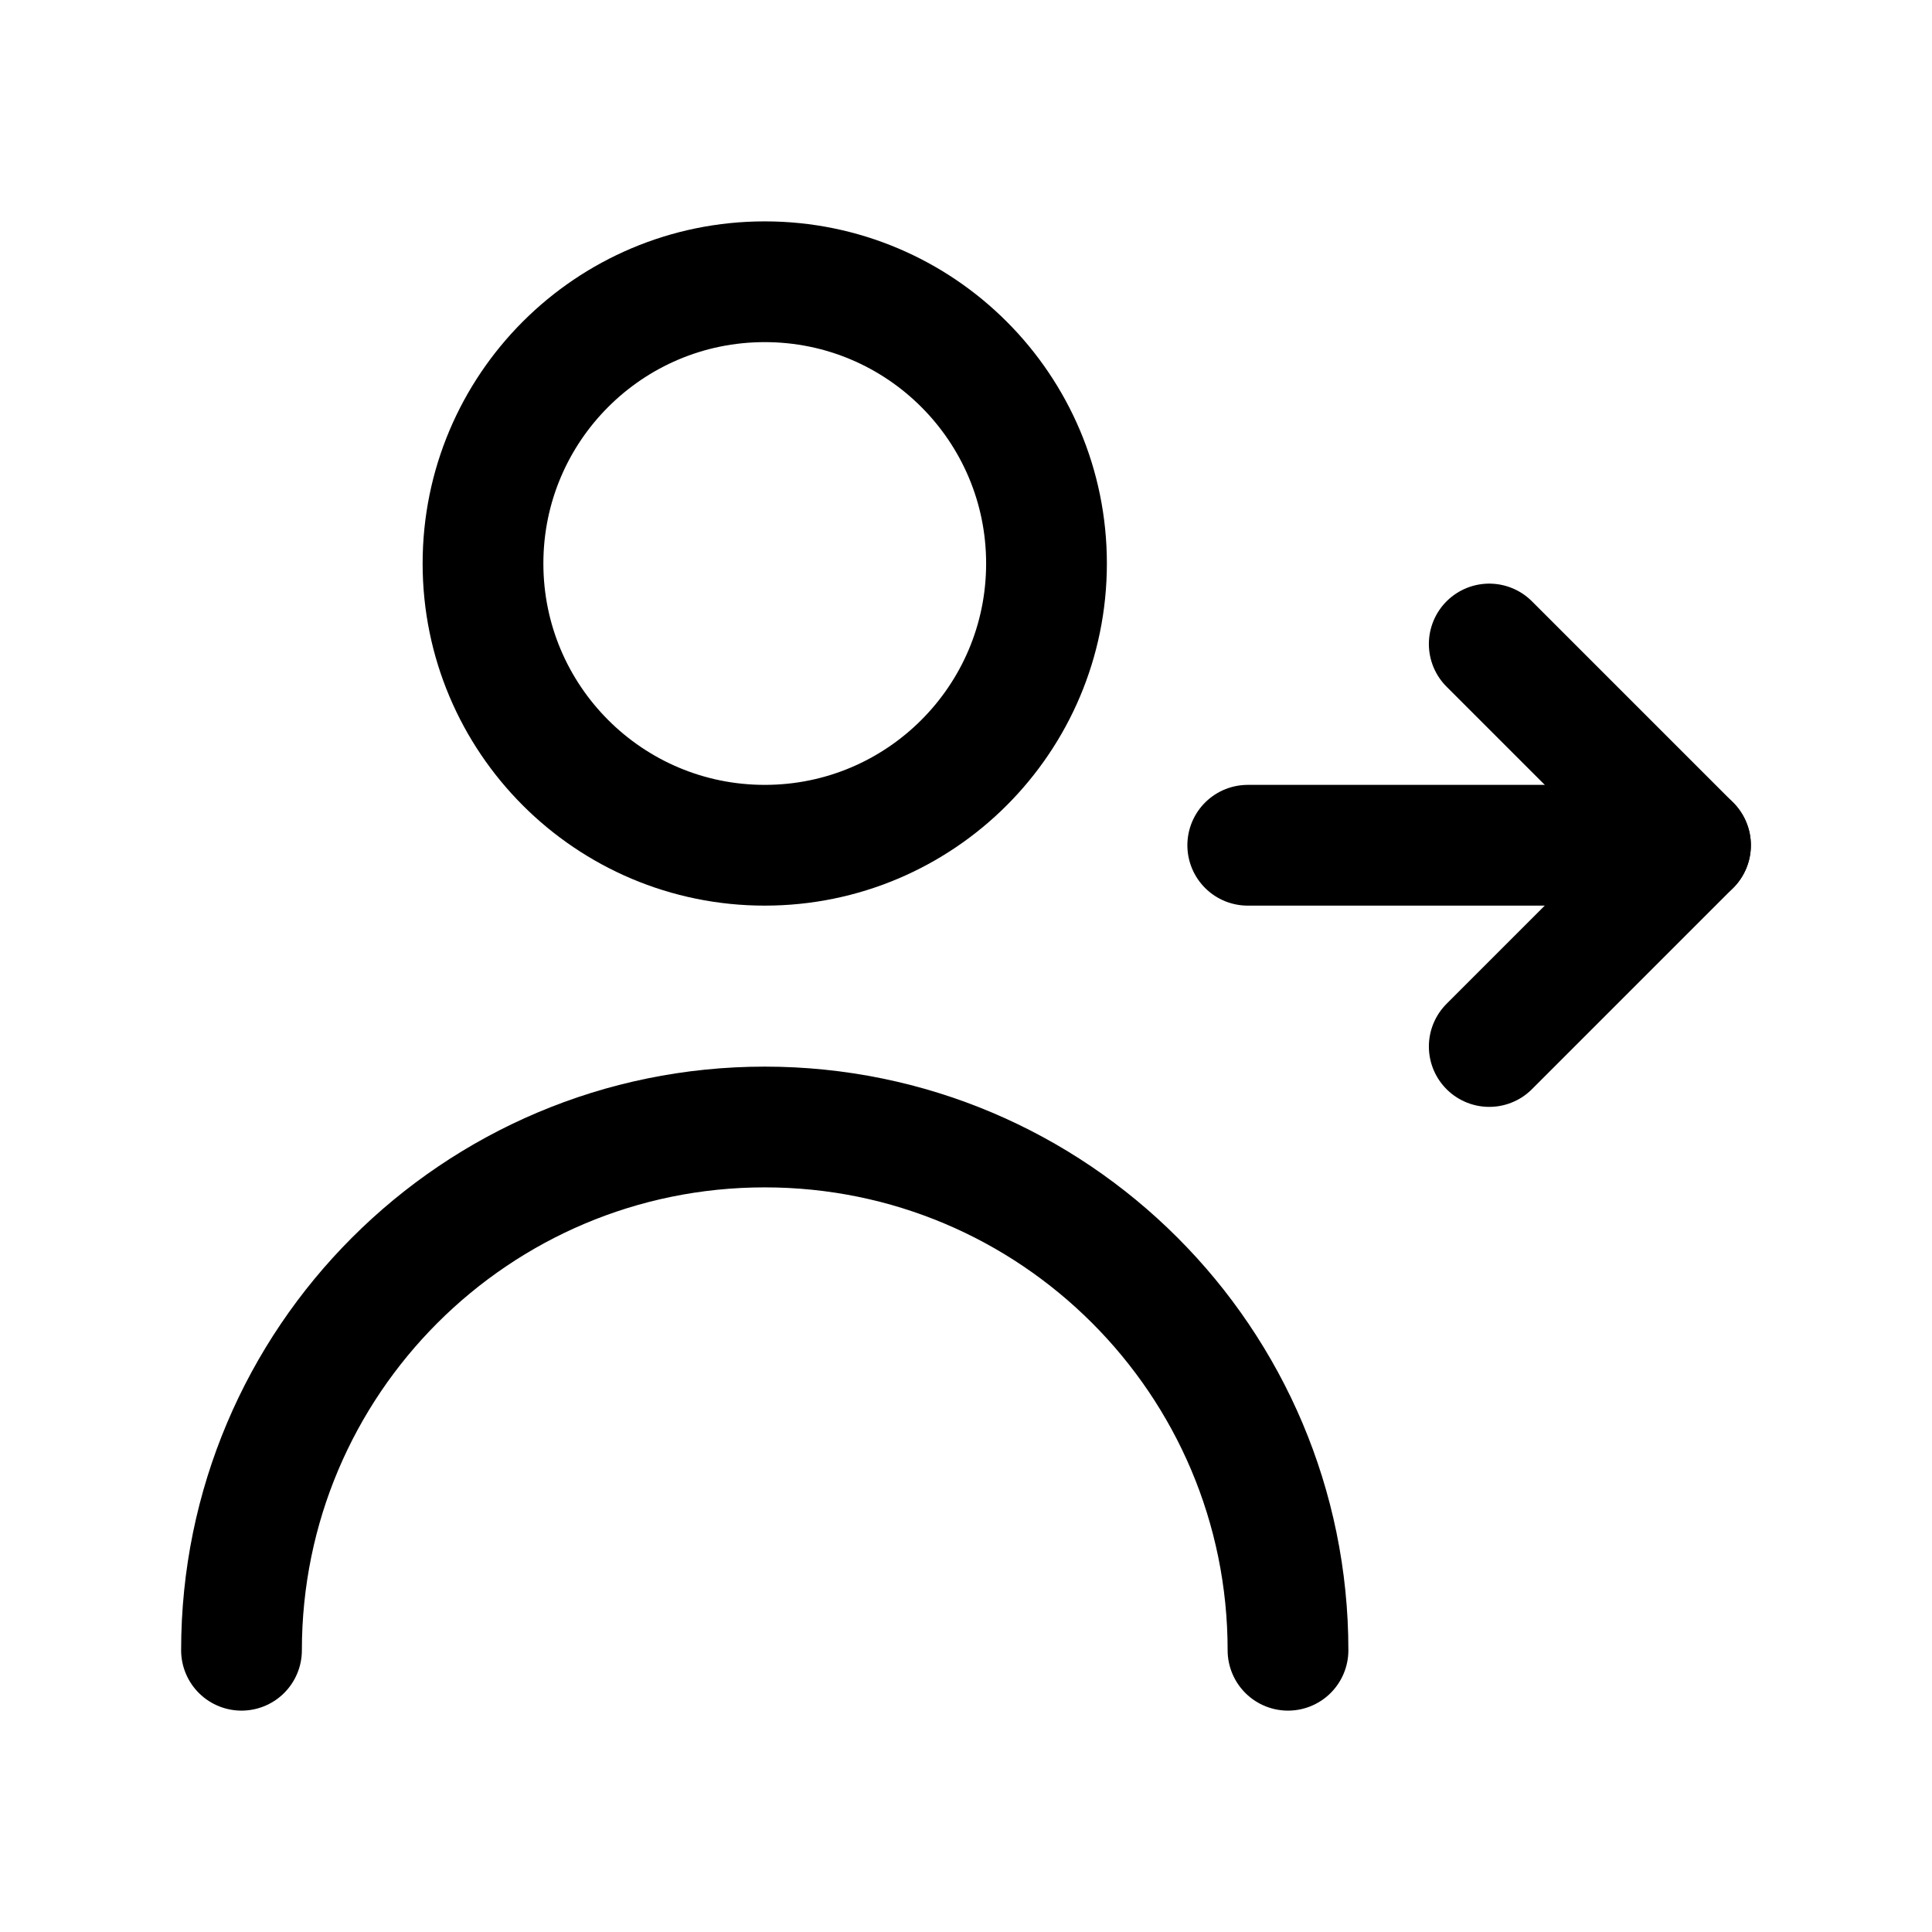
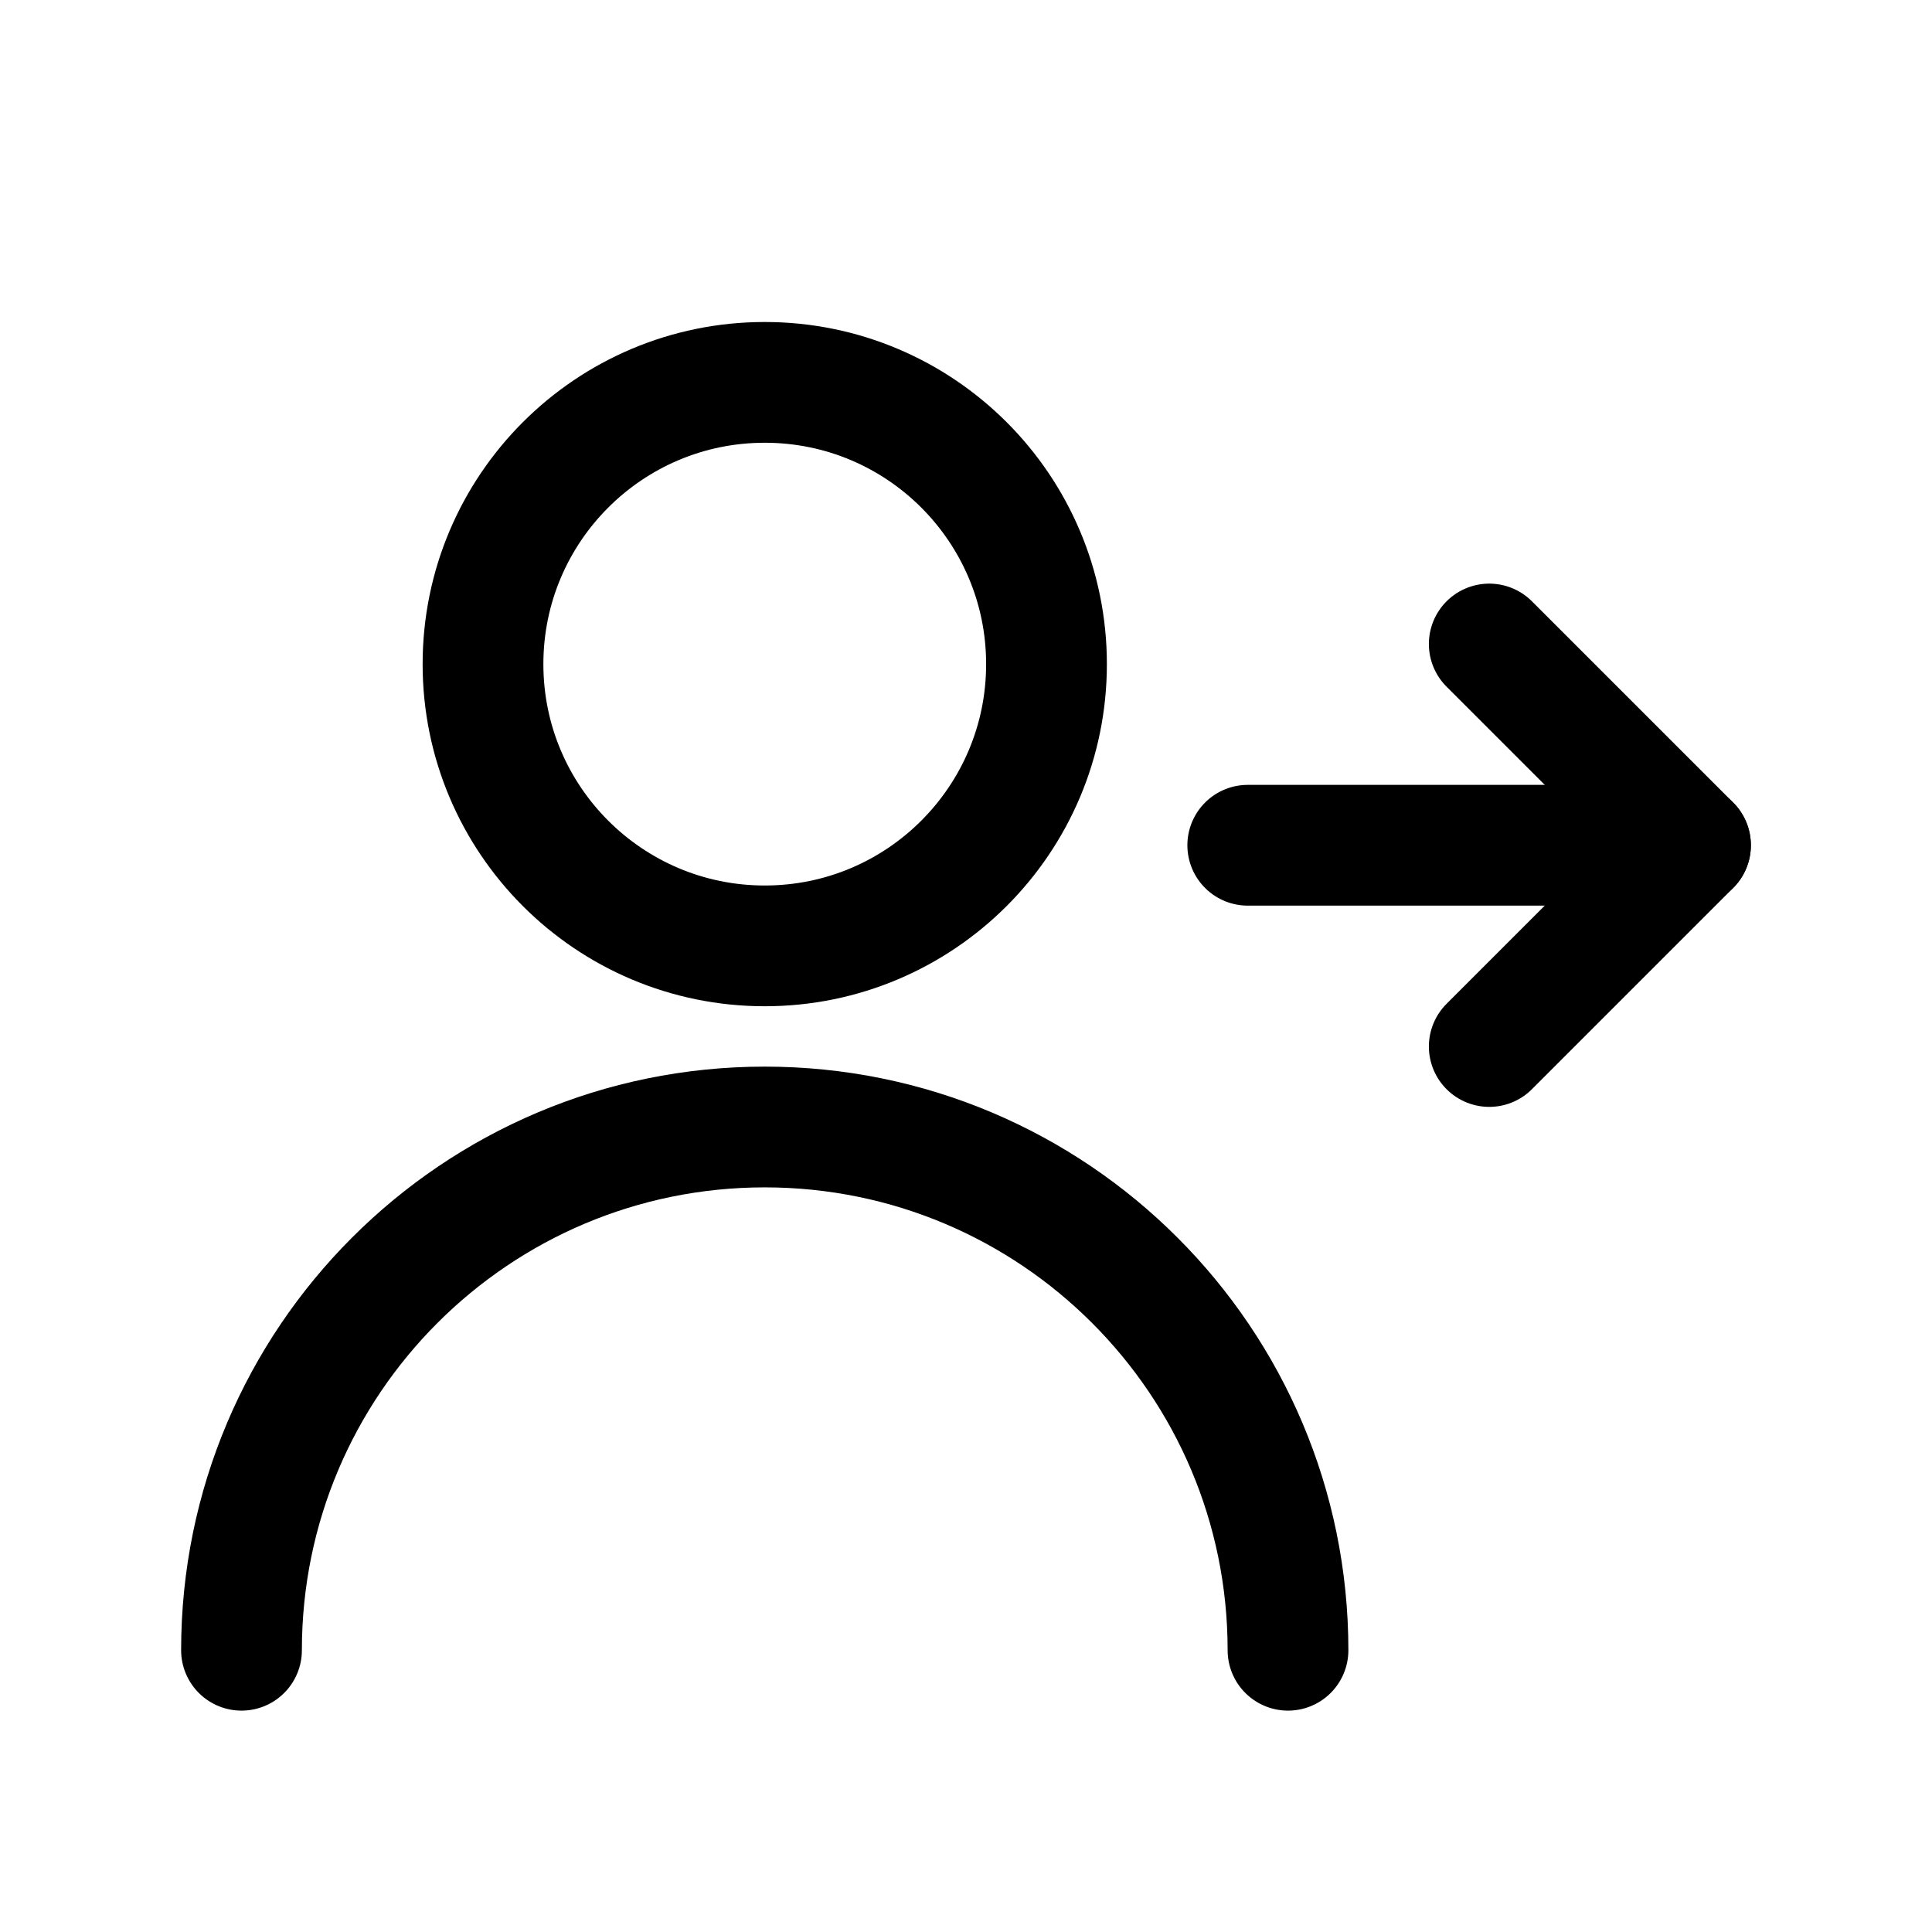
<svg xmlns="http://www.w3.org/2000/svg" viewBox="0 0 24 24" fill="none" stroke="currentColor" stroke-width="1.5" stroke-linecap="round" stroke-linejoin="round">
-   <circle cx="9.5" cy="7" r="3.5" />
+   <circle cx="9.5" cy="8.25" r="3.5" />
  <path d="M3 20.5a6.5 6.5 0 0 1 13 0" />
  <path d="M15.5 10.5H21" />
  <path d="m18.5 8 2.5 2.5-2.5 2.5" />
</svg>
